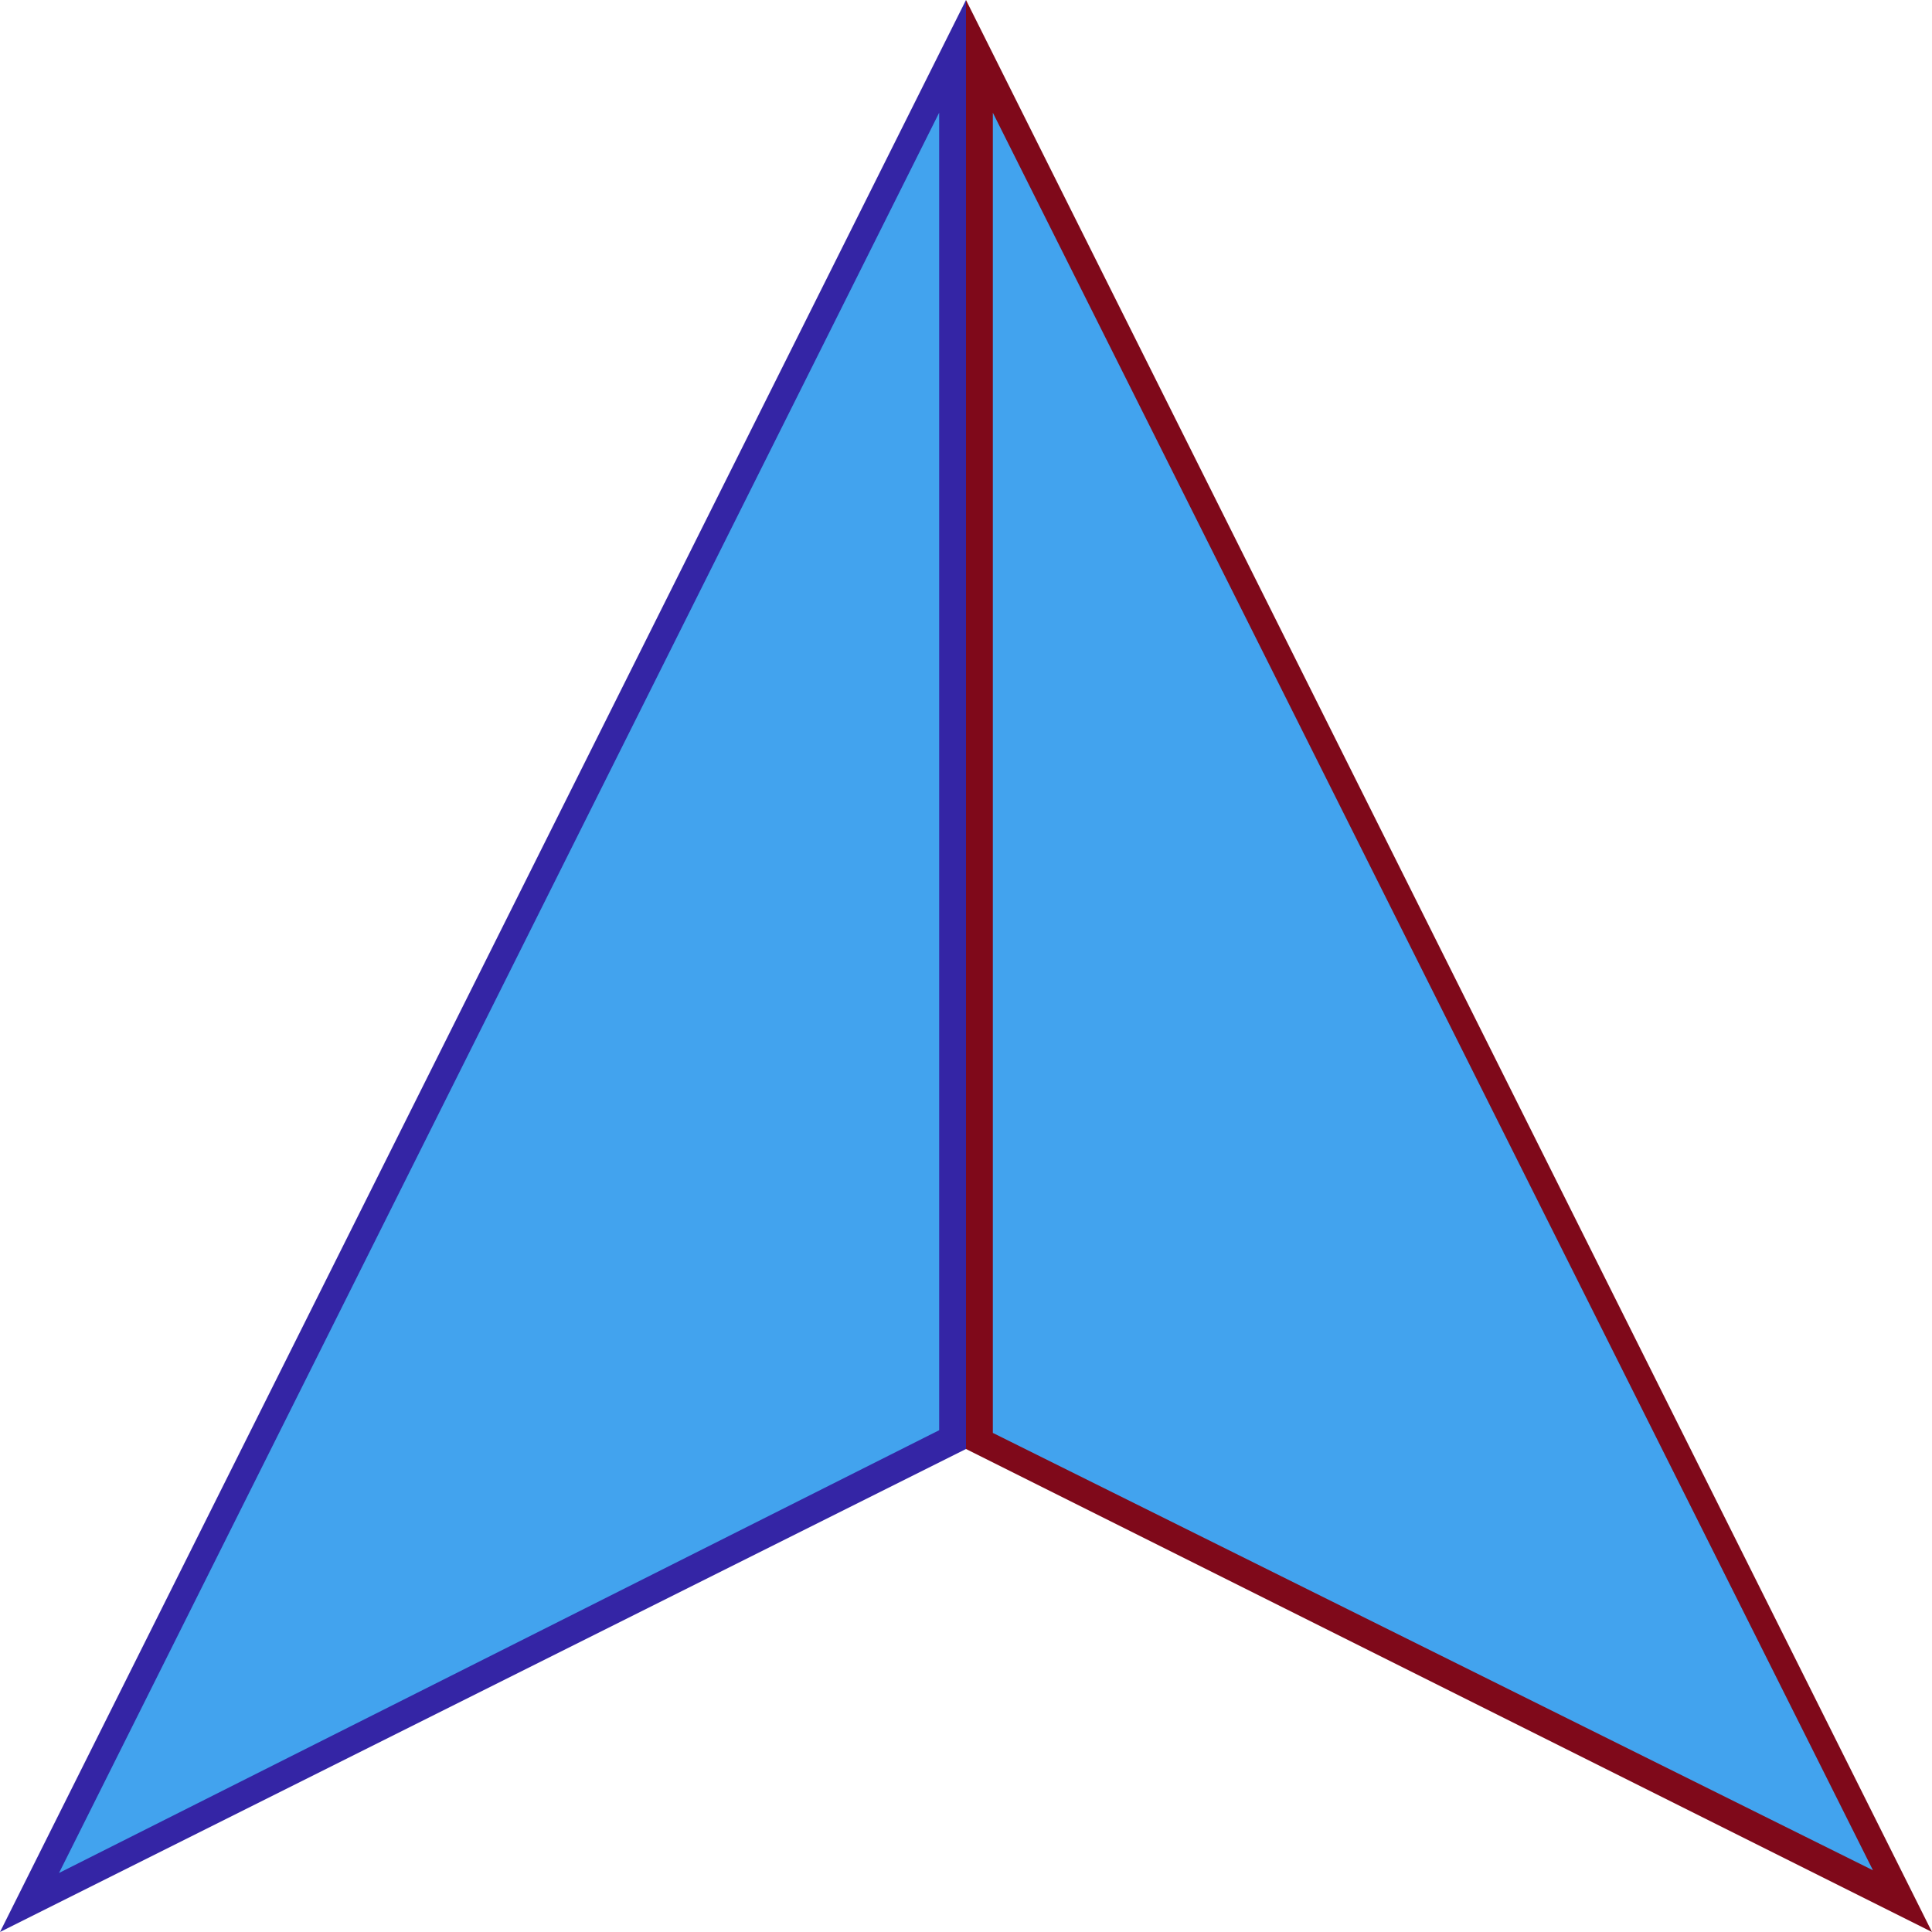
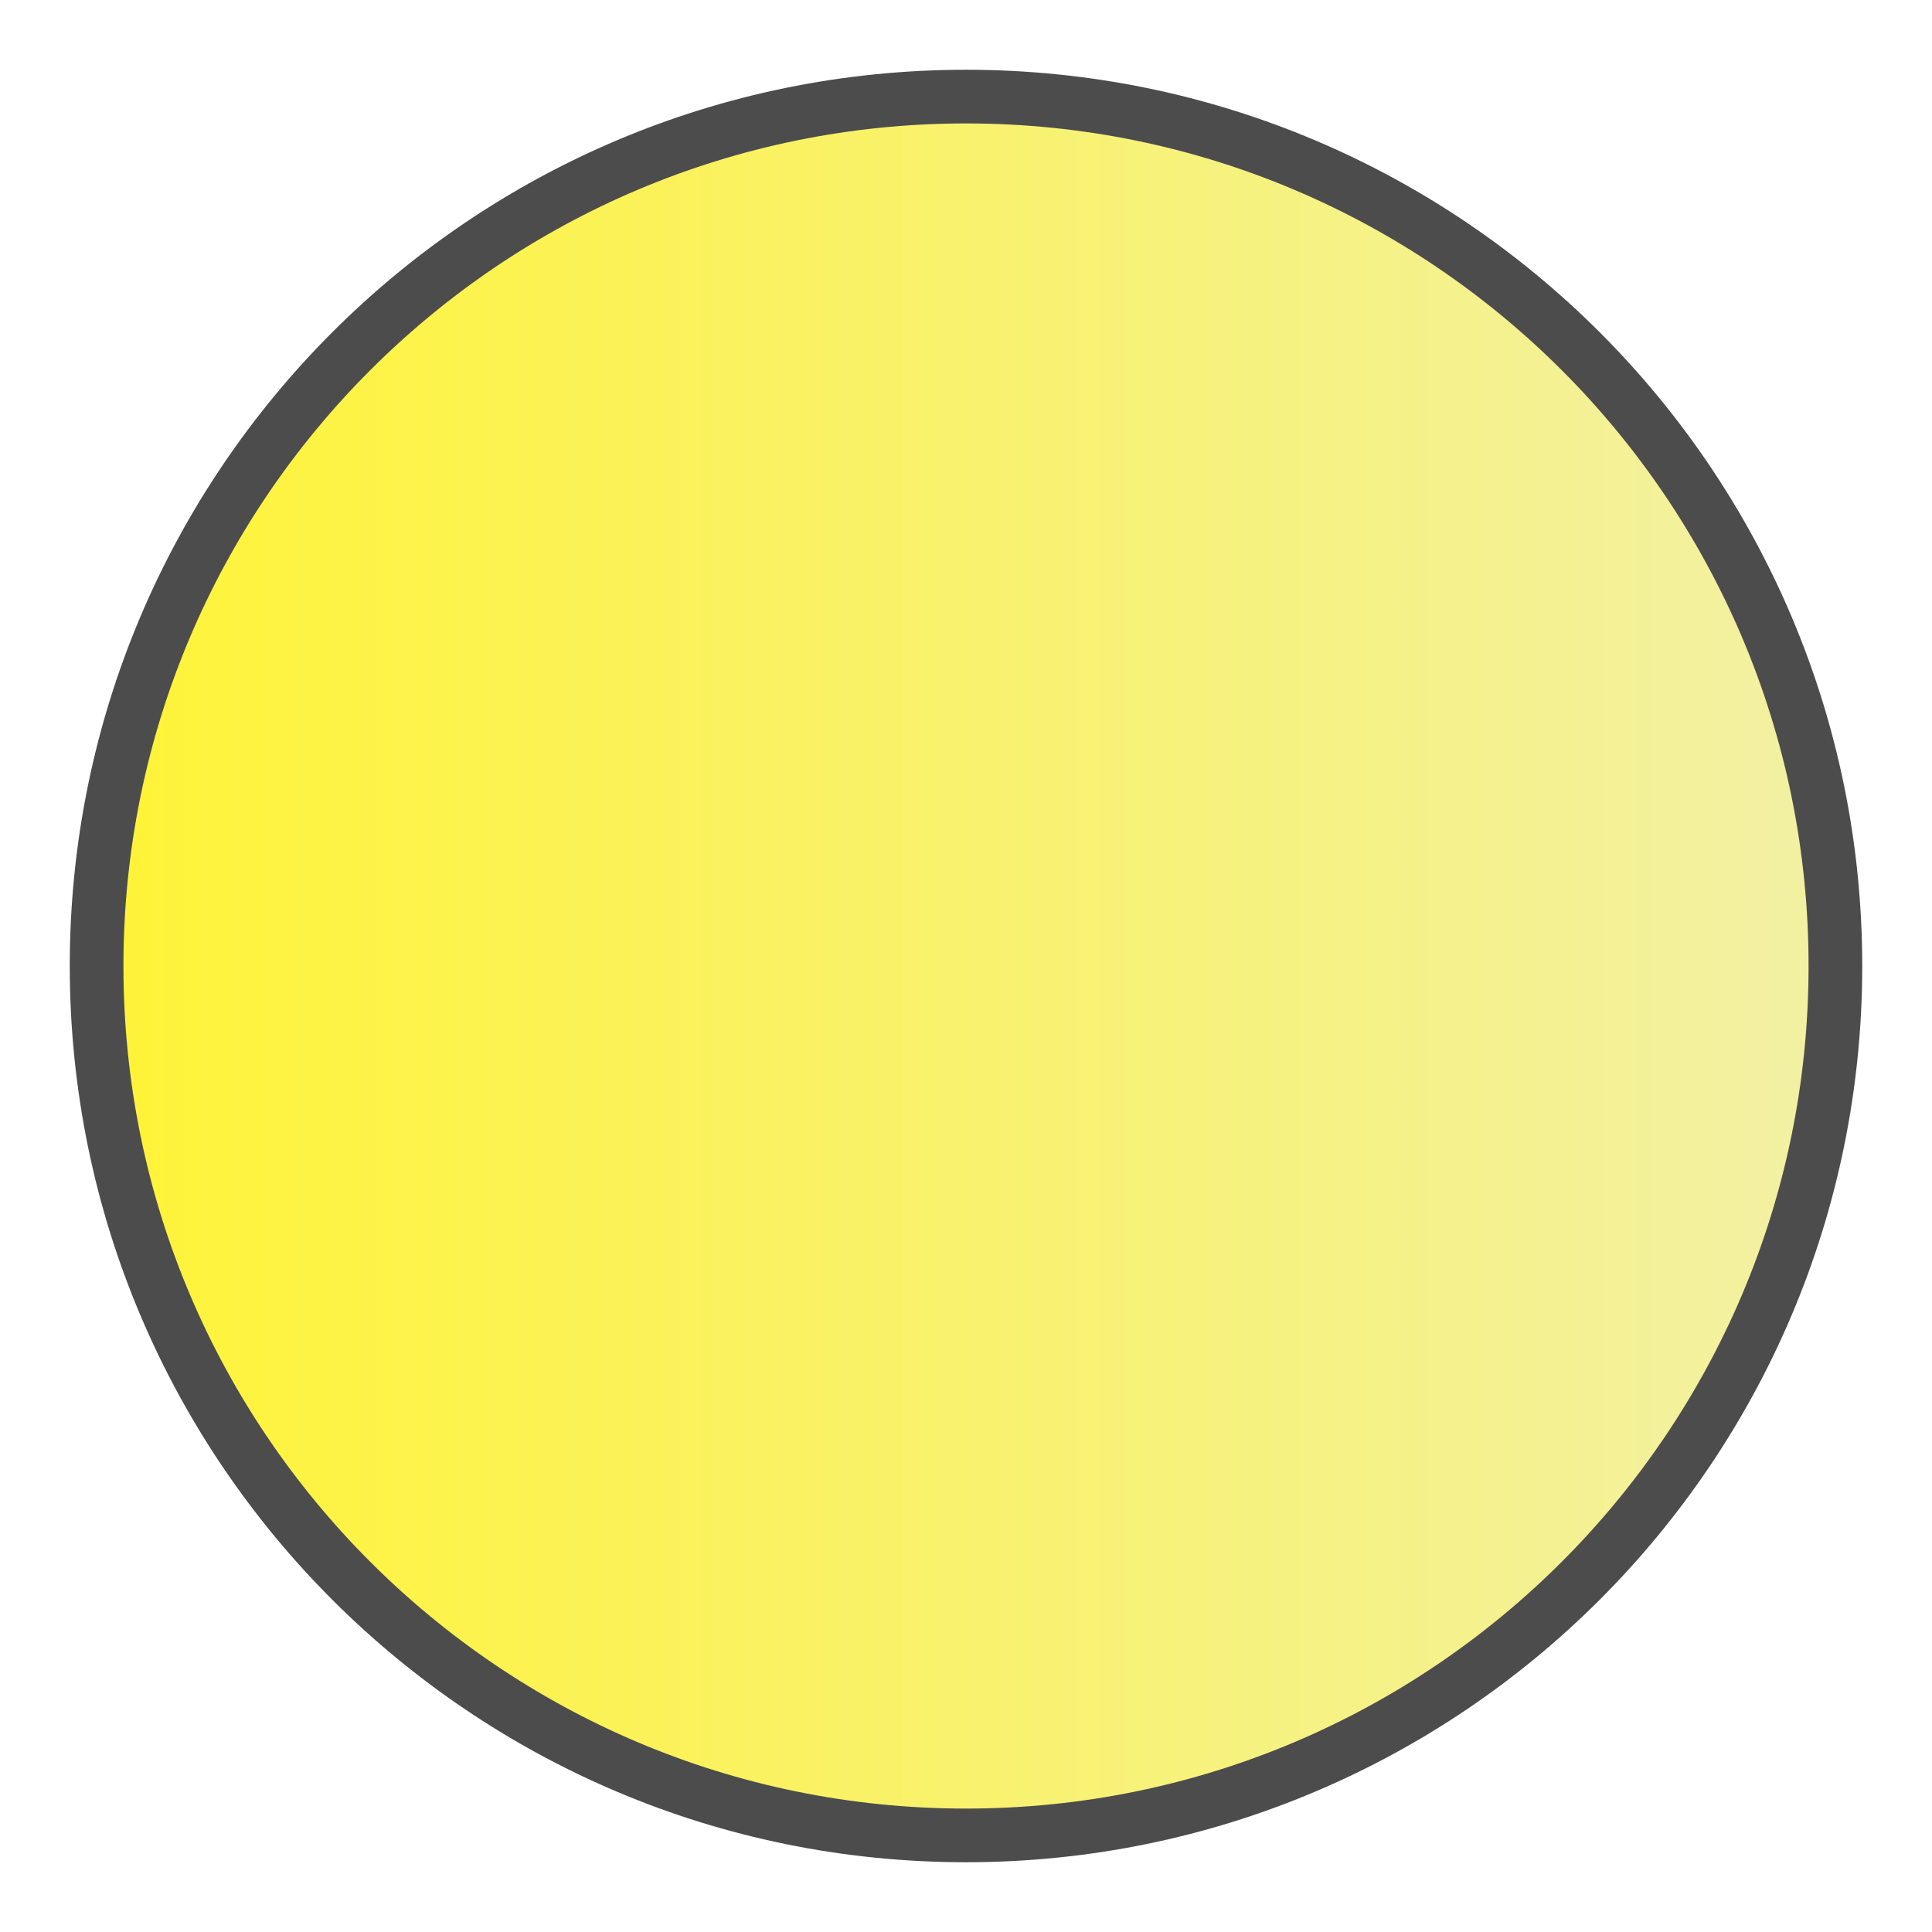
<svg xmlns="http://www.w3.org/2000/svg" version="1.1" id="Layer_1" x="0px" y="0px" viewBox="0 0 72 72" style="enable-background:new 0 0 72 72;" xml:space="preserve">
  <style type="text/css">
- 	.st0{fill:#42A3EE;}
- 	.st1{fill:#3425A5;}
- 	.st2{fill:#7F091A;}
+ 	.st0{fill:url(#SVGID_1_);stroke:#4C4C4D;stroke-width:2;stroke-miterlimit:10;}
</style>
-   <g id="g5">
-     <g id="g7">
-       <polygon id="polygon9" class="st0" points="35.5,2.1 35.5,53.7 1.1,70.9   " />
-       <path id="path11" class="st1" d="M35,4.2v49.1L2.2,69.8L35,4.2 M36,0L0,72l36-18V0L36,0z" />
-     </g>
-     <g id="g13">
-       <polygon id="polygon15" class="st0" points="36.5,53.7 36.5,2.1 70.9,70.9   " />
-       <path id="path17" class="st2" d="M37,4.2l32.8,65.5L37,53.4V4.2 M36,0v54l36,18L36,0L36,0z" />
-     </g>
-   </g>
+   <linearGradient id="SVGID_1_" gradientUnits="userSpaceOnUse" x1="3.6" y1="36" x2="68.4" y2="36">
+     <stop offset="0" style="stop-color:#FFF337" />
+     <stop offset="1" style="stop-color:#F2F1A4" />
+   </linearGradient>
+   <circle class="st0" cx="36" cy="36" r="32.4" />
</svg>
